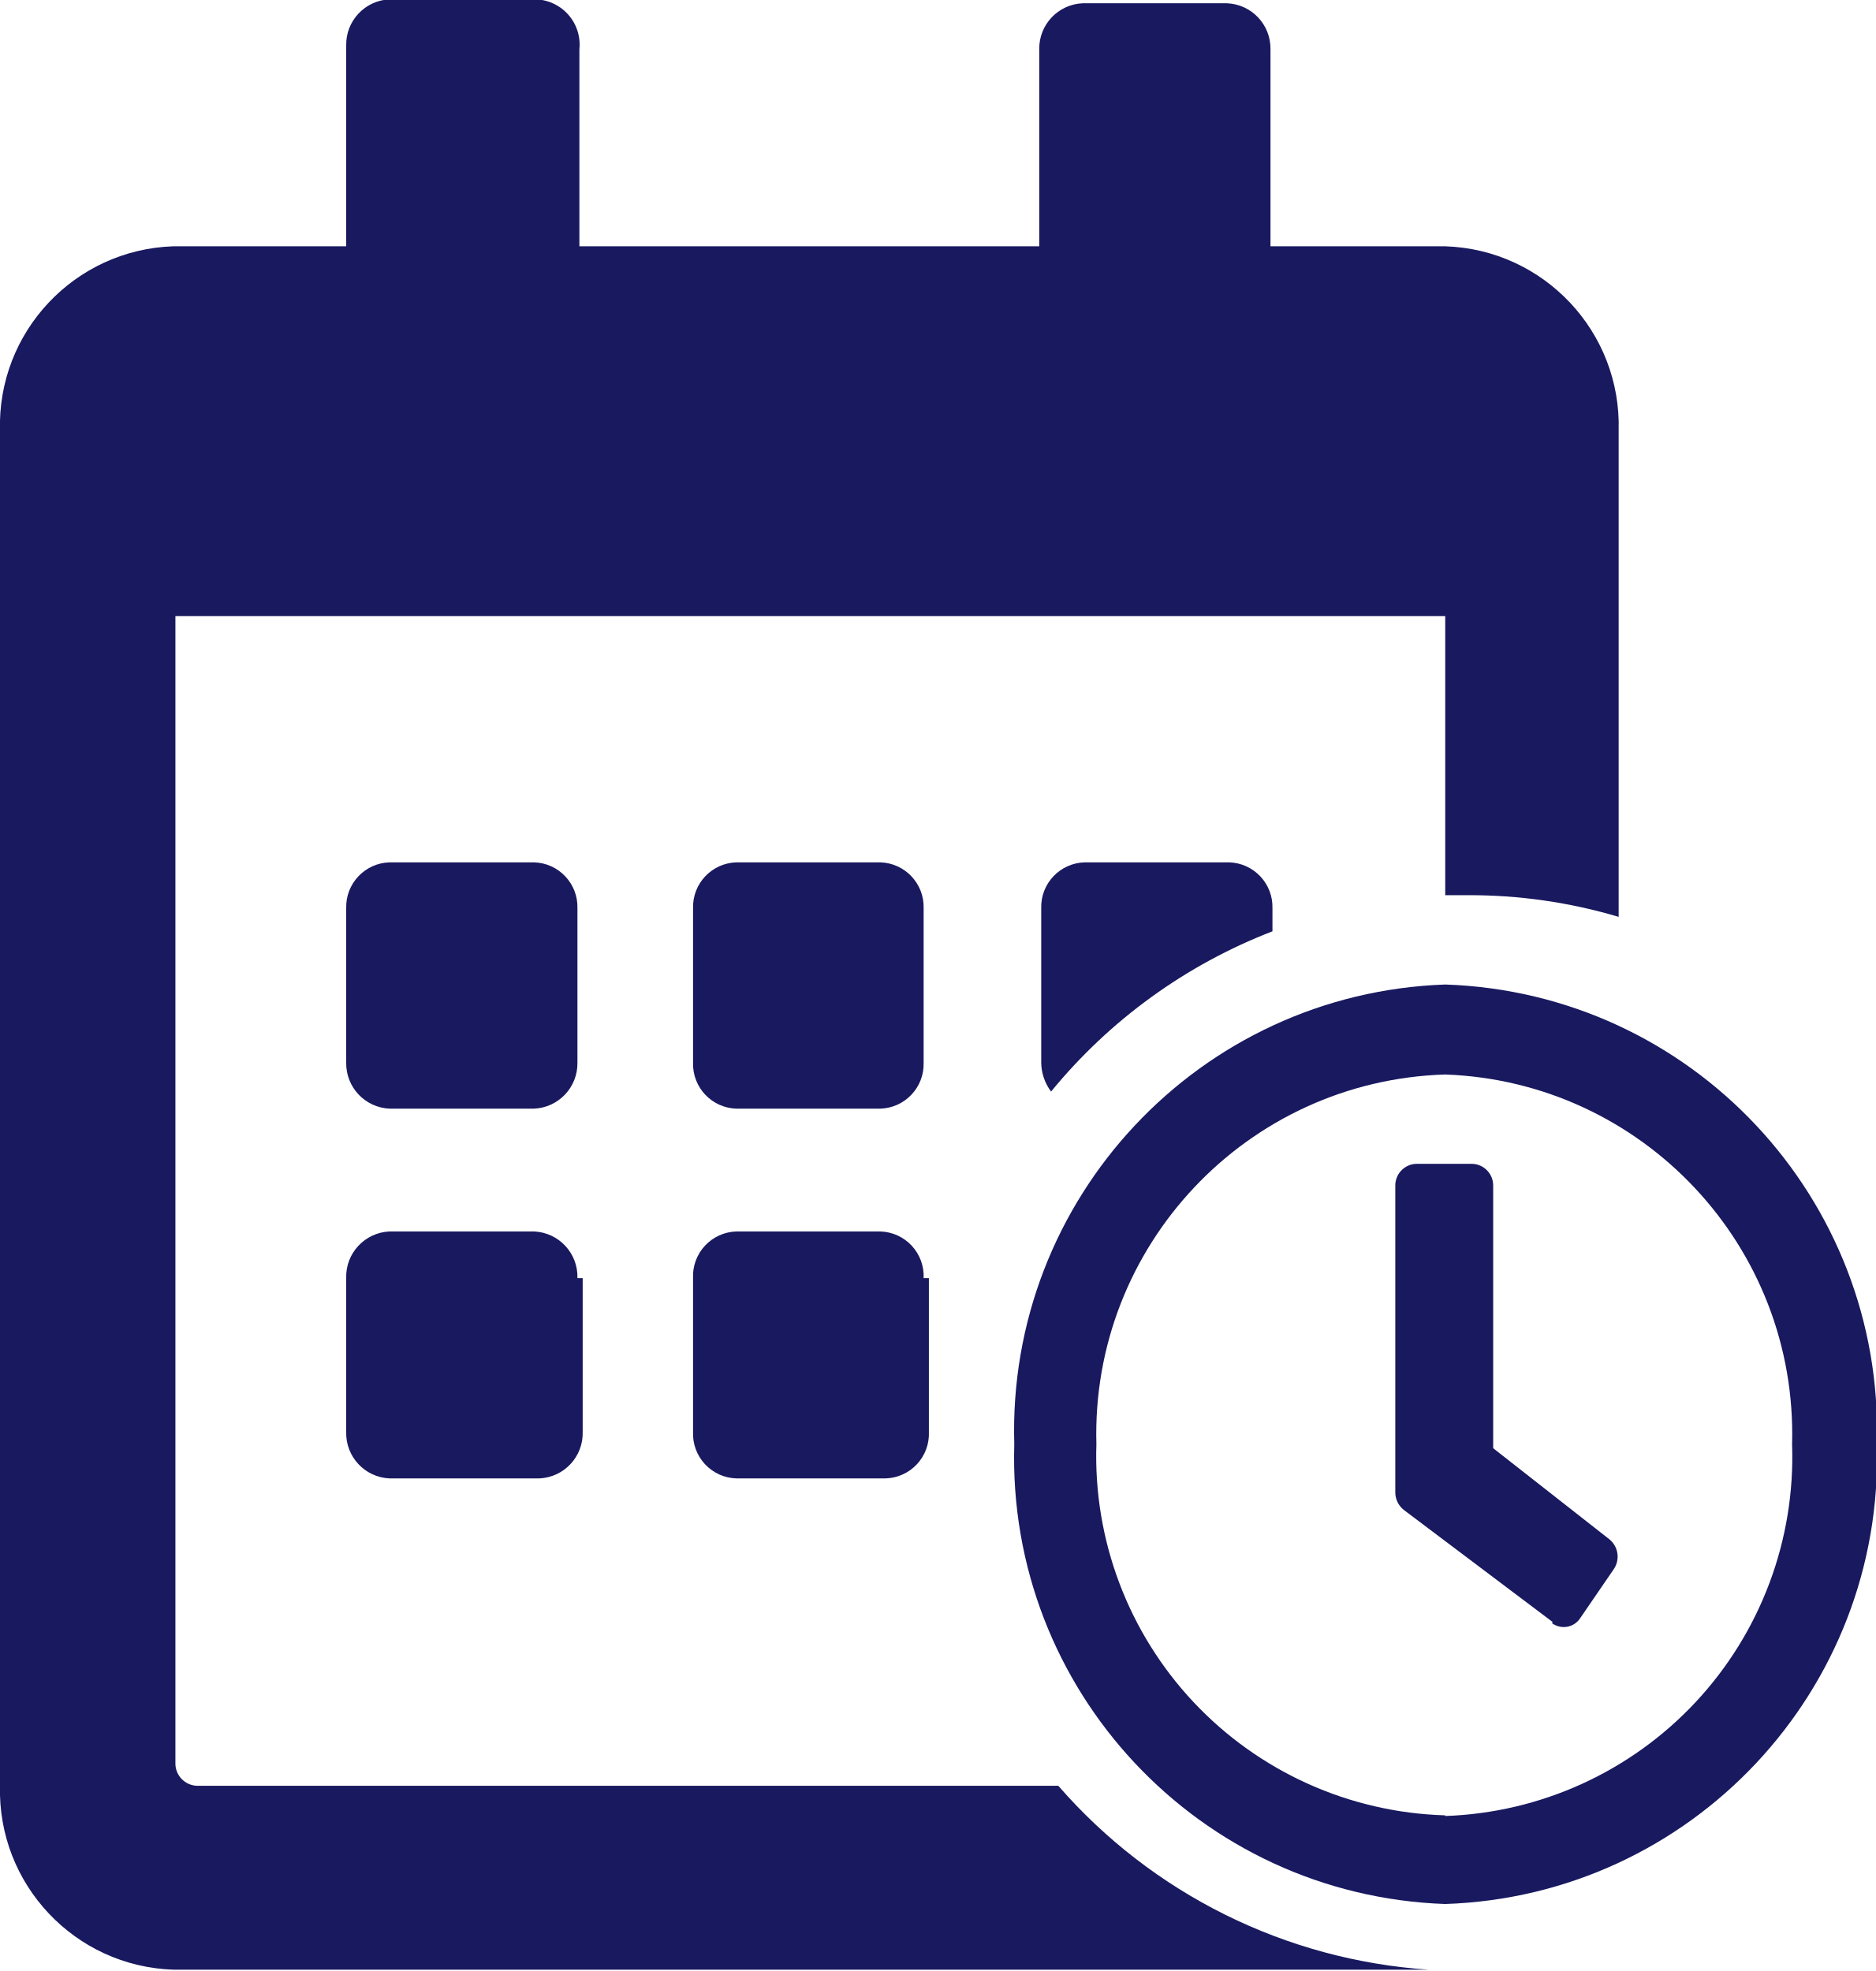
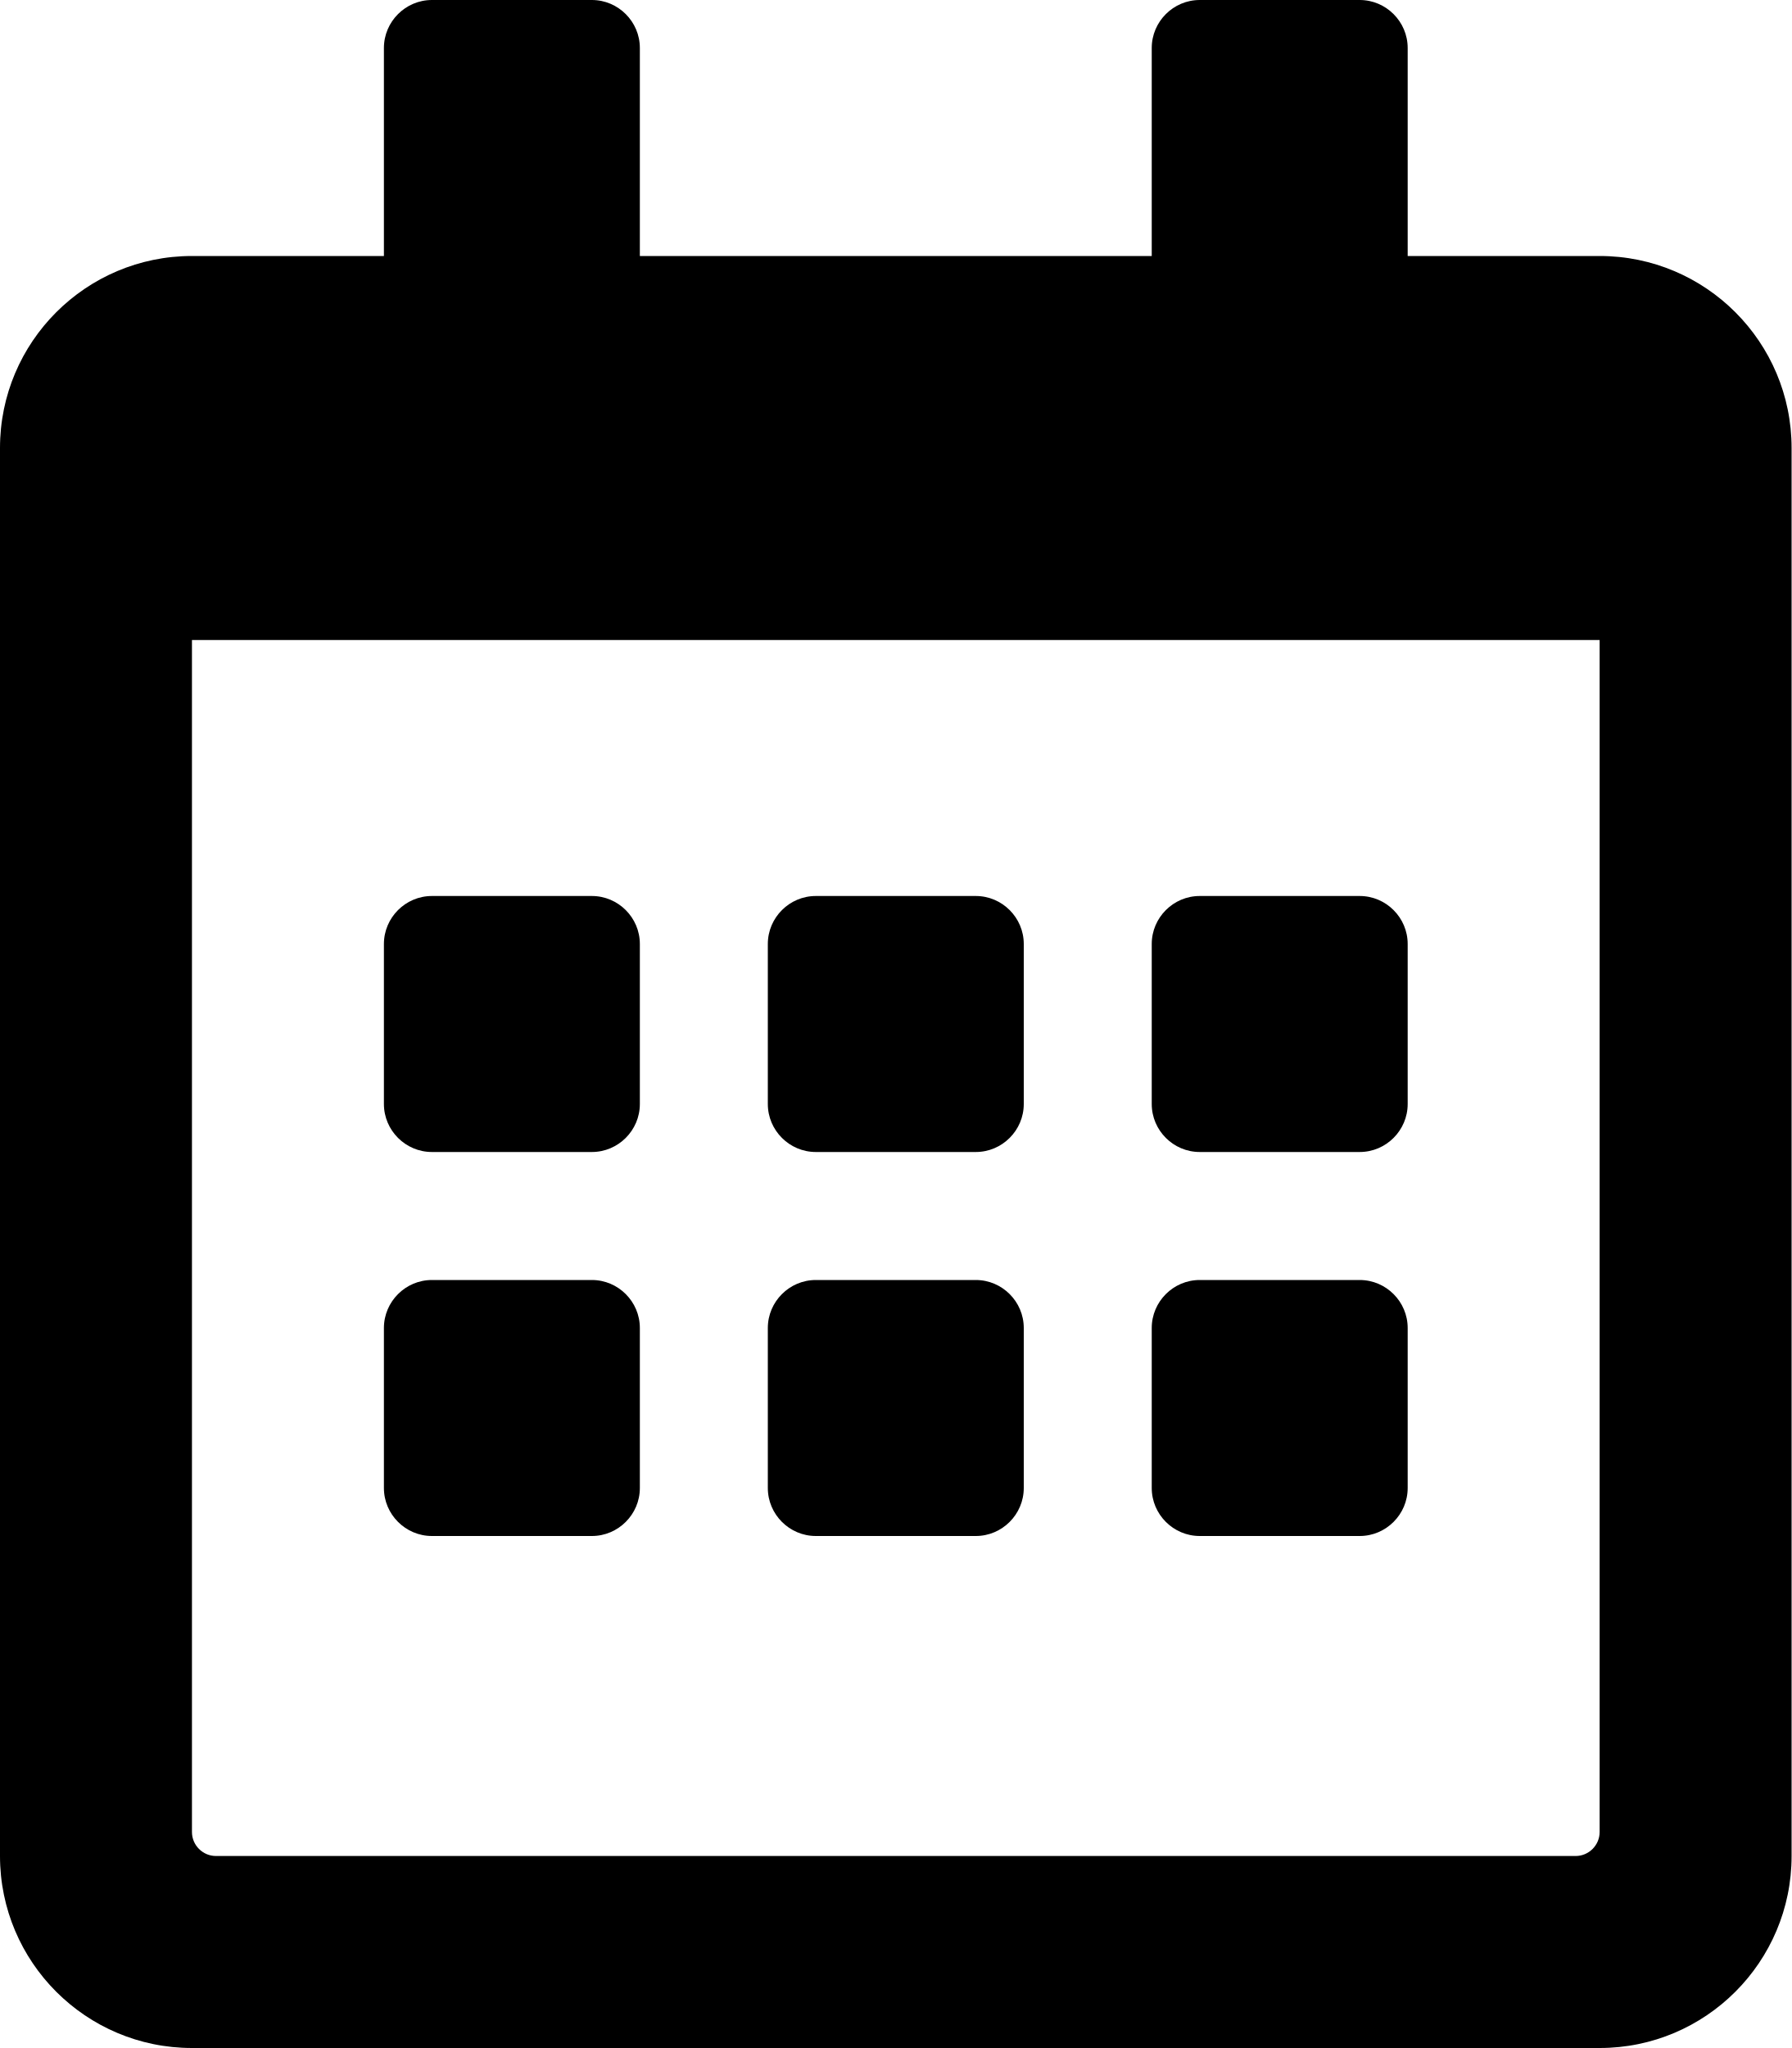
- <svg xmlns="http://www.w3.org/2000/svg" class="no-stroke" data-name="Layer 1" viewBox="0 0 28.55 30.01">
-   <path d="M22 14.99a6.8 6.8 0 00-6.56 7 6.8 6.8 0 006.56 7 6.8 6.8 0 006.57-7 6.8 6.8 0 00-6.57-7zm0 12.65a5.47 5.47 0 01-5.31-5.65A5.48 5.48 0 0122 16.36a5.48 5.48 0 015.28 5.63A5.47 5.47 0 0122 27.65zm1.64-2.94l-2.27-1.71a.34.34 0 01-.13-.27v-4.67a.33.33 0 01.32-.33h.85a.33.33 0 01.32.33v4l1.76 1.38a.34.34 0 01.07.47l-.5.73a.3.3 0 01-.44.08z" fill="#191960" />
-   <path d="M5.93 16.88h2.2a.69.69 0 00.66-.7v-2.35a.68.68 0 00-.66-.7h-2.2a.68.68 0 00-.66.7v2.35a.69.69 0 00.66.7zm8.13-3.05v2.35a.68.68 0 01-.66.7h-2.19a.68.68 0 01-.66-.7v-2.35a.68.68 0 01.66-.7h2.19a.68.68 0 01.66.7zM16 16.62a8.15 8.15 0 013.37-2.44v-.35a.68.68 0 00-.66-.7h-2.2a.68.68 0 00-.66.7v2.35a.75.75 0 00.15.44zm.14 10.57H3a.34.34 0 01-.33-.35V9.38H22v4.25h.34a7.94 7.94 0 012.3.33v-7.4A2.73 2.73 0 0022 3.75h-2.66v-3a.69.69 0 00-.66-.7h-2.2a.69.69 0 00-.66.7v3h-7v-3a.69.69 0 00-.69-.76h-2.2a.69.69 0 00-.66.7v3.06H2.64A2.73 2.73 0 000 6.56v20.63a2.73 2.73 0 002.64 2.8h19.11a8.2 8.2 0 01-5.64-2.8zm-2-7.73v2.34a.68.68 0 01-.66.71h-2.27a.68.68 0 01-.66-.71v-2.34a.68.68 0 01.66-.71h2.19a.68.68 0 01.66.71zm-5.27 0v2.34a.69.69 0 01-.66.71H5.93a.69.69 0 01-.66-.71v-2.34a.69.69 0 01.66-.71h2.2a.69.69 0 01.66.71z" fill-rule="evenodd" fill="#191960" />
+ <svg xmlns="http://www.w3.org/2000/svg" viewBox="0 0 448 512">
+   <path d="M148 288h-40c-6.6 0-12-5.4-12-12v-40c0-6.6 5.4-12 12-12h40c6.6 0 12 5.4 12 12v40c0 6.6-5.4 12-12 12zm108-12v-40c0-6.6-5.4-12-12-12h-40c-6.6 0-12 5.4-12 12v40c0 6.6 5.4 12 12 12h40c6.6 0 12-5.4 12-12zm96 0v-40c0-6.6-5.4-12-12-12h-40c-6.6 0-12 5.4-12 12v40c0 6.6 5.4 12 12 12h40c6.6 0 12-5.4 12-12zm-96 96v-40c0-6.6-5.4-12-12-12h-40c-6.6 0-12 5.4-12 12v40c0 6.6 5.4 12 12 12h40c6.6 0 12-5.4 12-12zm-96 0v-40c0-6.6-5.4-12-12-12h-40c-6.6 0-12 5.4-12 12v40c0 6.6 5.4 12 12 12h40c6.6 0 12-5.4 12-12zm192 0v-40c0-6.6-5.4-12-12-12h-40c-6.6 0-12 5.4-12 12v40c0 6.6 5.4 12 12 12h40c6.6 0 12-5.4 12-12zm96-260v352c0 26.5-21.5 48-48 48H48c-26.5 0-48-21.5-48-48V112c0-26.5 21.5-48 48-48h48V12c0-6.6 5.4-12 12-12h40c6.6 0 12 5.4 12 12v52h128V12c0-6.6 5.4-12 12-12h40c6.6 0 12 5.4 12 12v52h48c26.5 0 48 21.5 48 48zm-48 346V160H48v298c0 3.3 2.7 6 6 6h340c3.3 0 6-2.7 6-6z" />
</svg>
